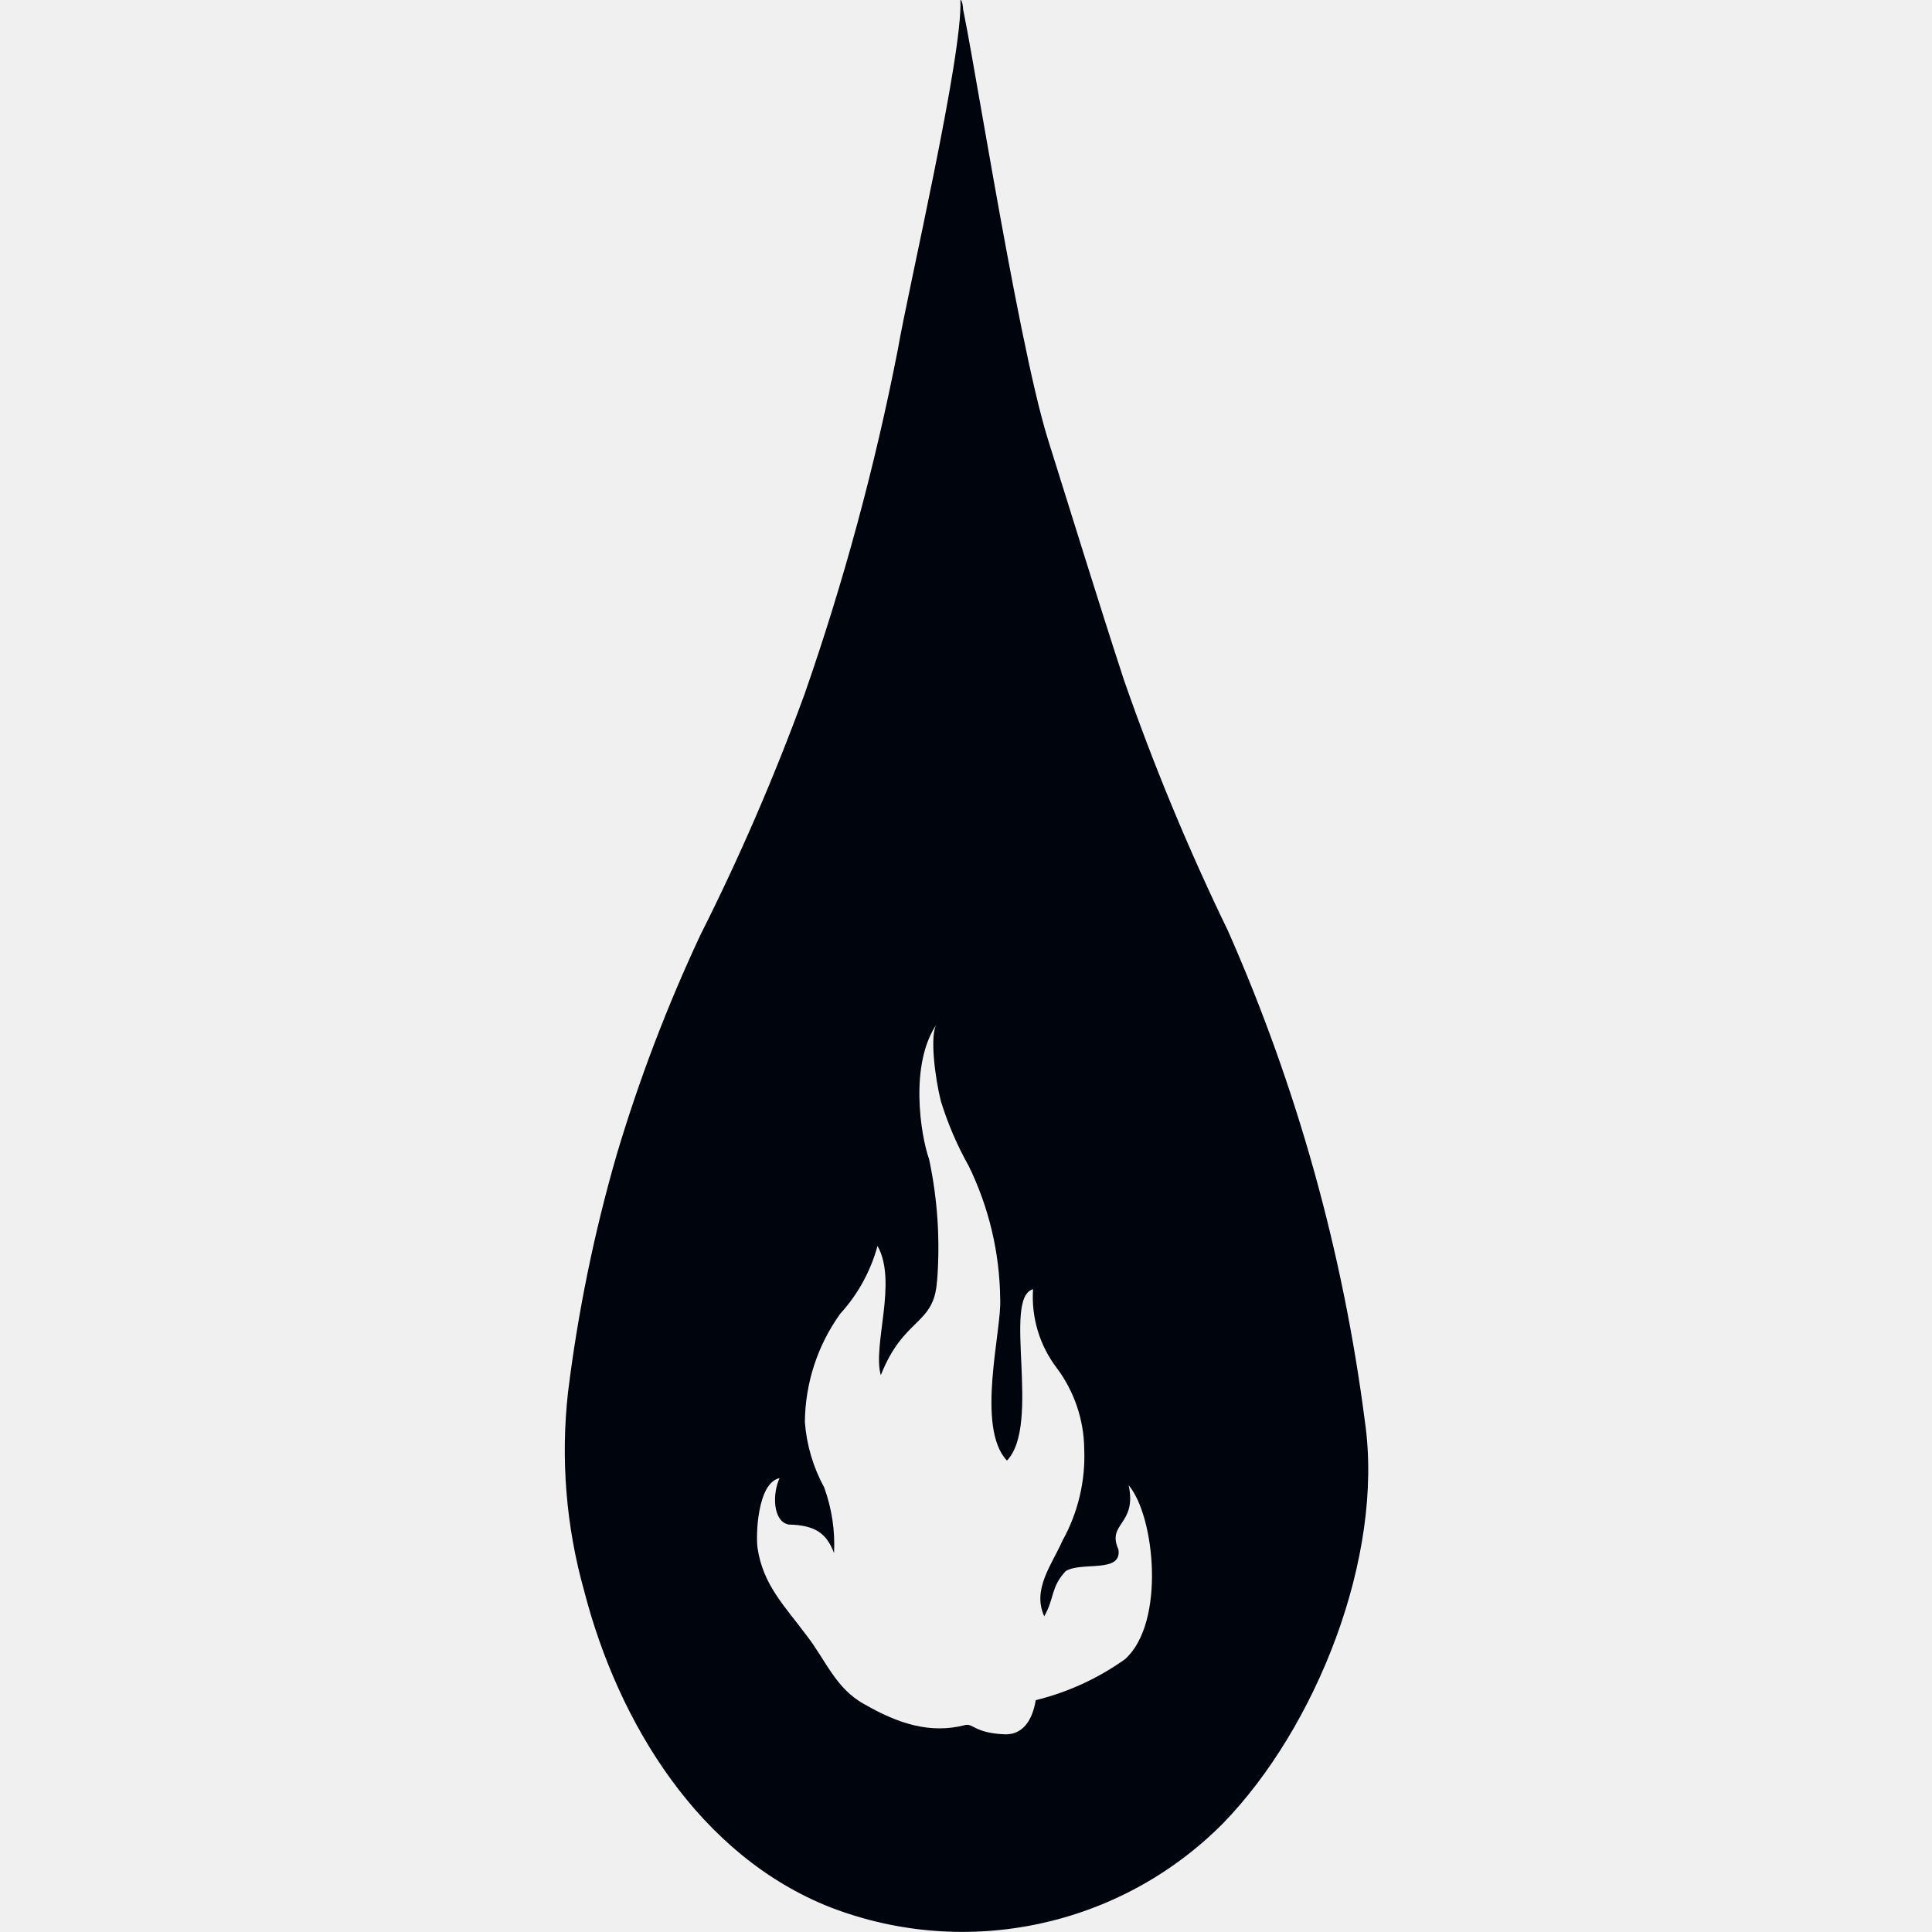
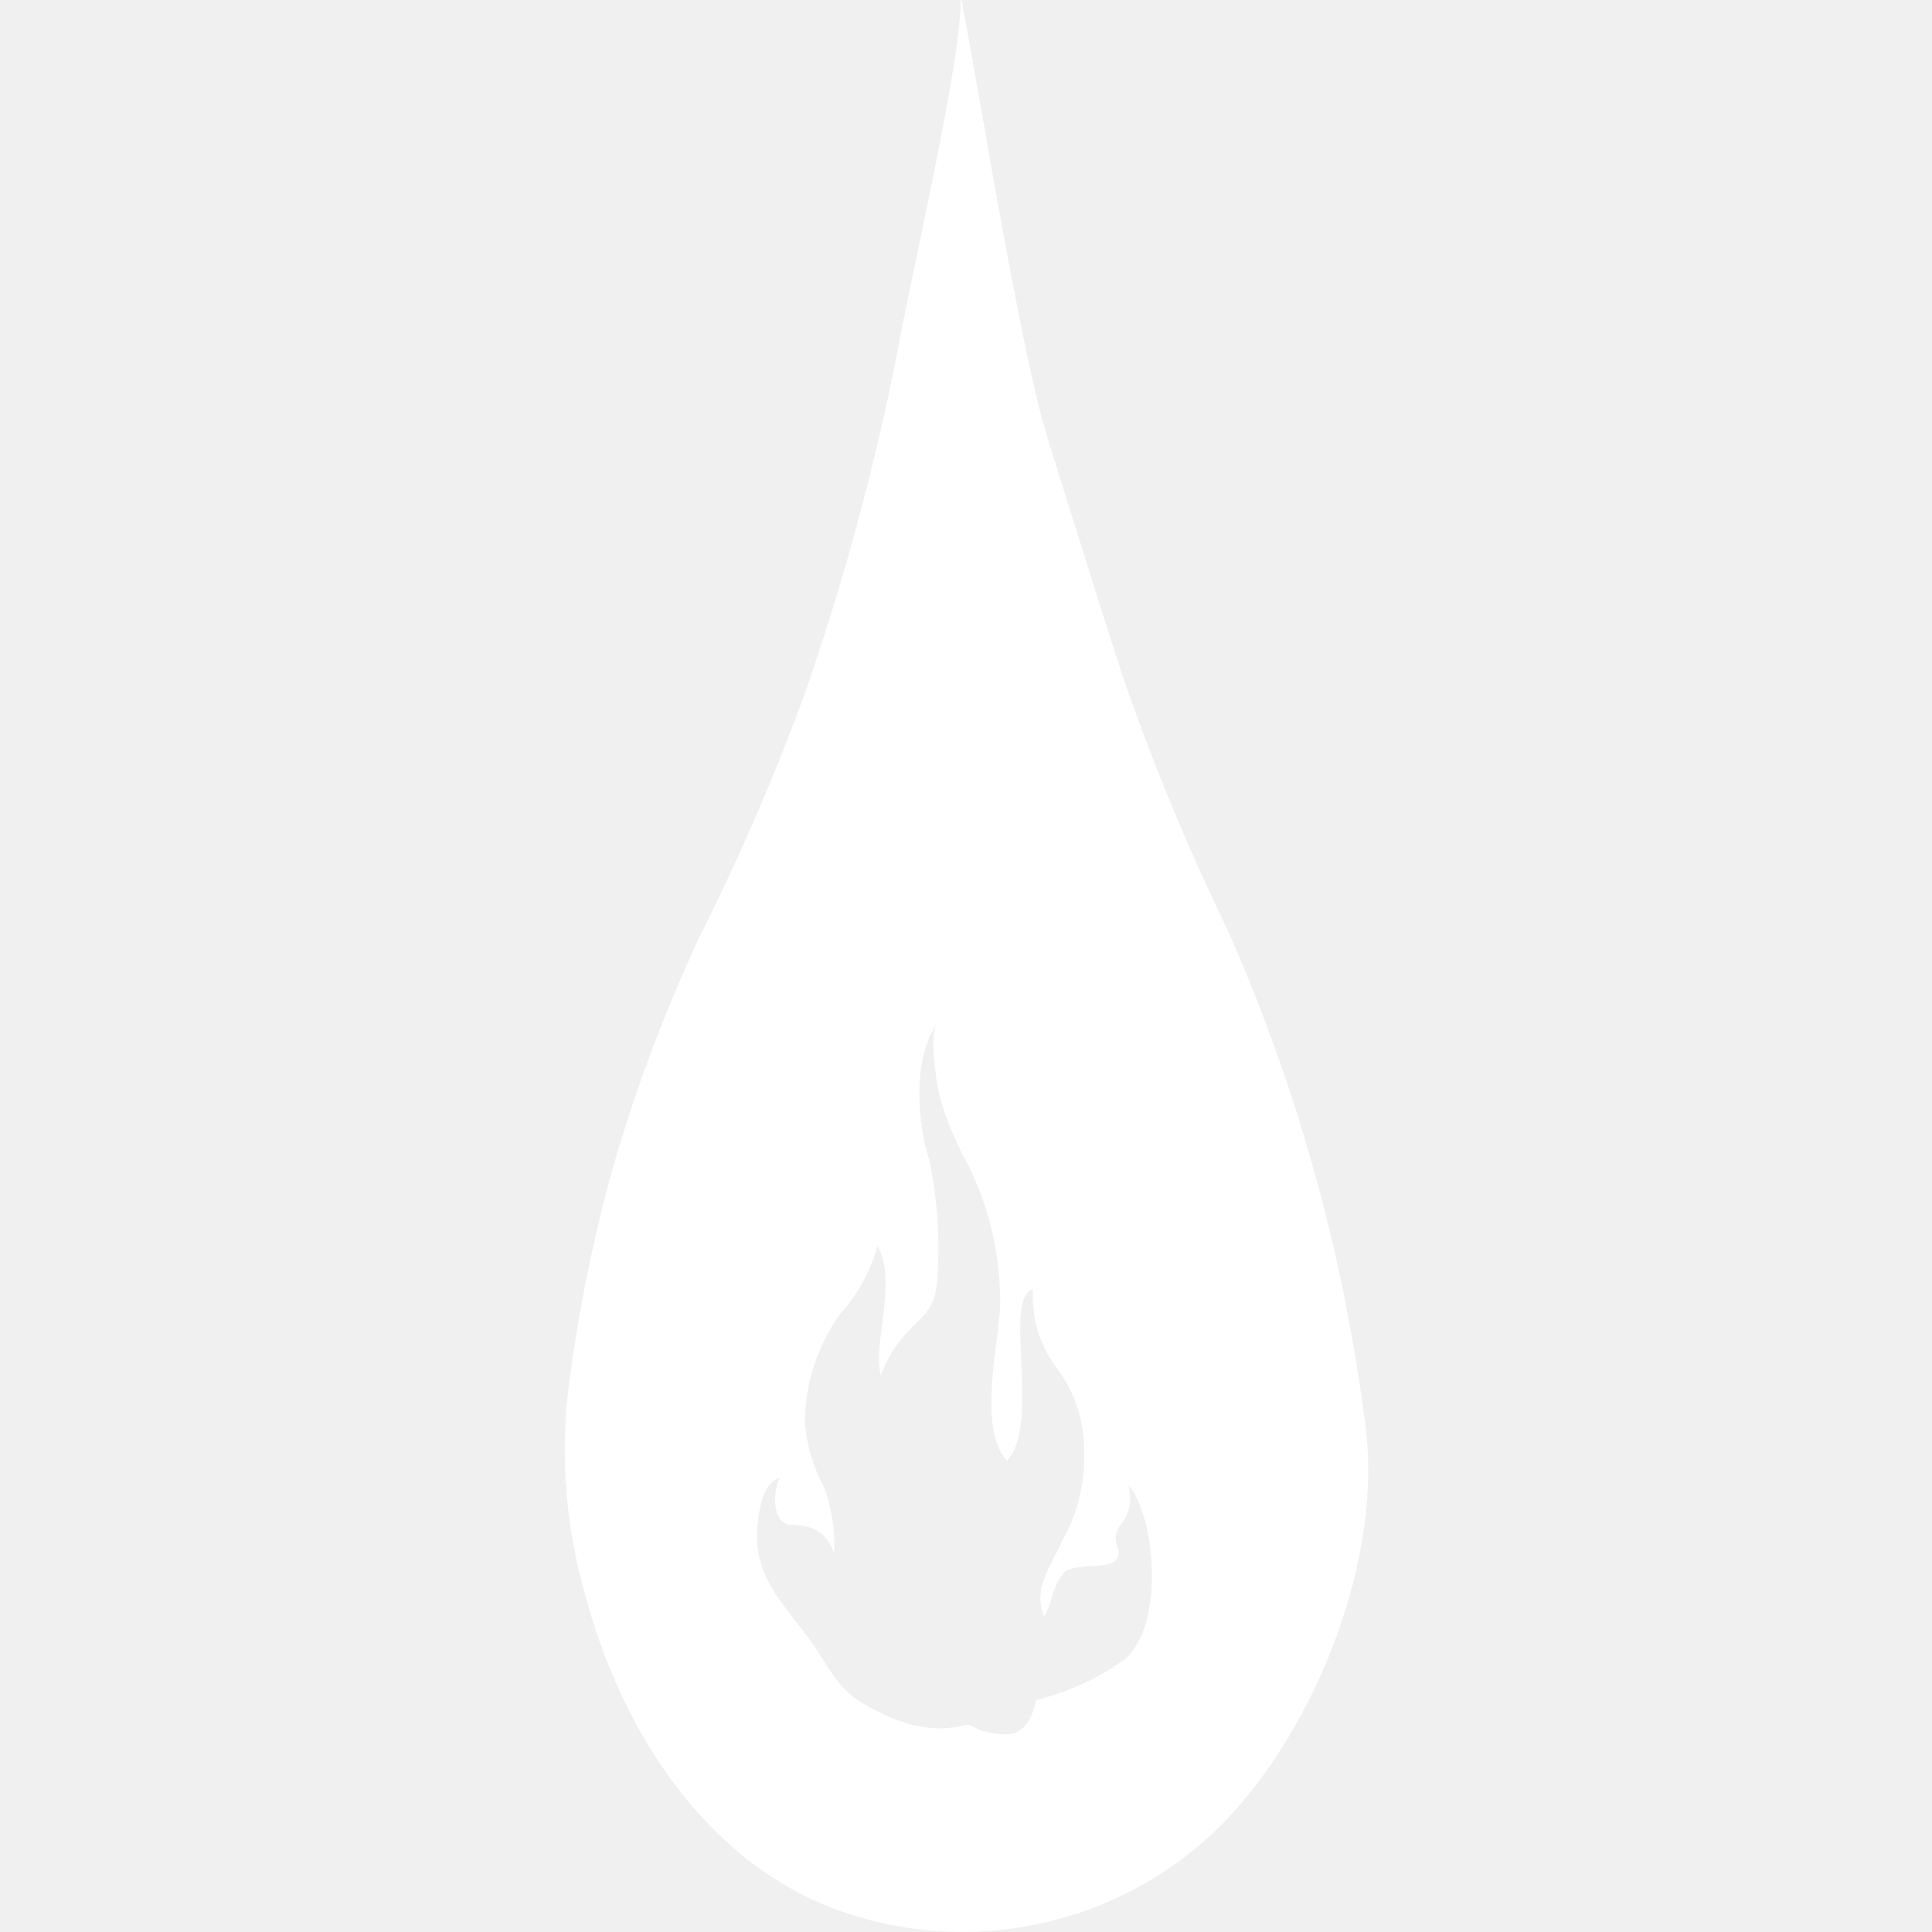
<svg xmlns="http://www.w3.org/2000/svg" viewBox="0 0 100 100">
  <defs>
-     <style>.cls-1{fill:#00040c;}</style>
+     <style>.cls-1{fill:#FFFFFF;}</style>
  </defs>
  <g id="Class_Icons" data-name="Class Icons">
    <g id="Sorcerer">
      <path class="cls-1" d="M49.71,0c.24,0,2.87,17.45,4.54,22.77,1.3,4.13,2.57,8.28,3.92,12.41a120.48,120.48,0,0,0,5.39,13A91.85,91.85,0,0,1,70.65,73.6c1,7-2.54,15.84-7.36,20.79A19,19,0,0,1,43,98.73c-6.79-2.66-11-9.55-12.76-16.37a26.94,26.94,0,0,1-.84-10.29,79.24,79.24,0,0,1,2.53-12.34A82.18,82.18,0,0,1,36.25,48.4a117.08,117.08,0,0,0,5.39-12.46A129.86,129.86,0,0,0,46.47,18.1C47,15,49.84,2.86,49.71,0c.27,0,.12,2.59,0,0M48.5,66.28c-.14,2.34-1.71,1.86-2.91,4.9-.44-1.56.88-4.83-.17-6.69A8.53,8.53,0,0,1,43.49,68a9.75,9.75,0,0,0-1.83,5.61,8.38,8.38,0,0,0,1,3.38,8.65,8.65,0,0,1,.51,3.4c-.38-1-.94-1.45-2.35-1.48-.82-.16-.85-1.59-.47-2.4-1.16.24-1.23,3-1.14,3.61.28,1.91,1.4,3,2.53,4.52,1,1.28,1.51,2.76,3,3.57,1.74,1,3.4,1.55,5.21,1.08.42-.11.48.42,2.1.48.92,0,1.39-.76,1.56-1.77a13.51,13.51,0,0,0,4.62-2.12c2.11-1.89,1.54-7.42.19-9,.44,2.06-1.15,1.94-.53,3.32.19,1.25-1.9.61-2.73,1.12-.78.84-.57,1.39-1.11,2.34-.64-1.4.4-2.68.94-3.91A9,9,0,0,0,56.12,75a7.14,7.14,0,0,0-1.42-4.19,6.07,6.07,0,0,1-1.23-4.08c-1.6.44.44,7-1.35,8.87-1.63-1.72-.26-6.78-.35-8.36a16.07,16.07,0,0,0-1.63-6.89A17.19,17.19,0,0,1,48.7,57c-.31-1.23-.59-3.47-.21-4-1.43,2.07-.84,5.77-.4,7a22,22,0,0,1,.41,6.35" />
    </g>
  </g>
</svg>
